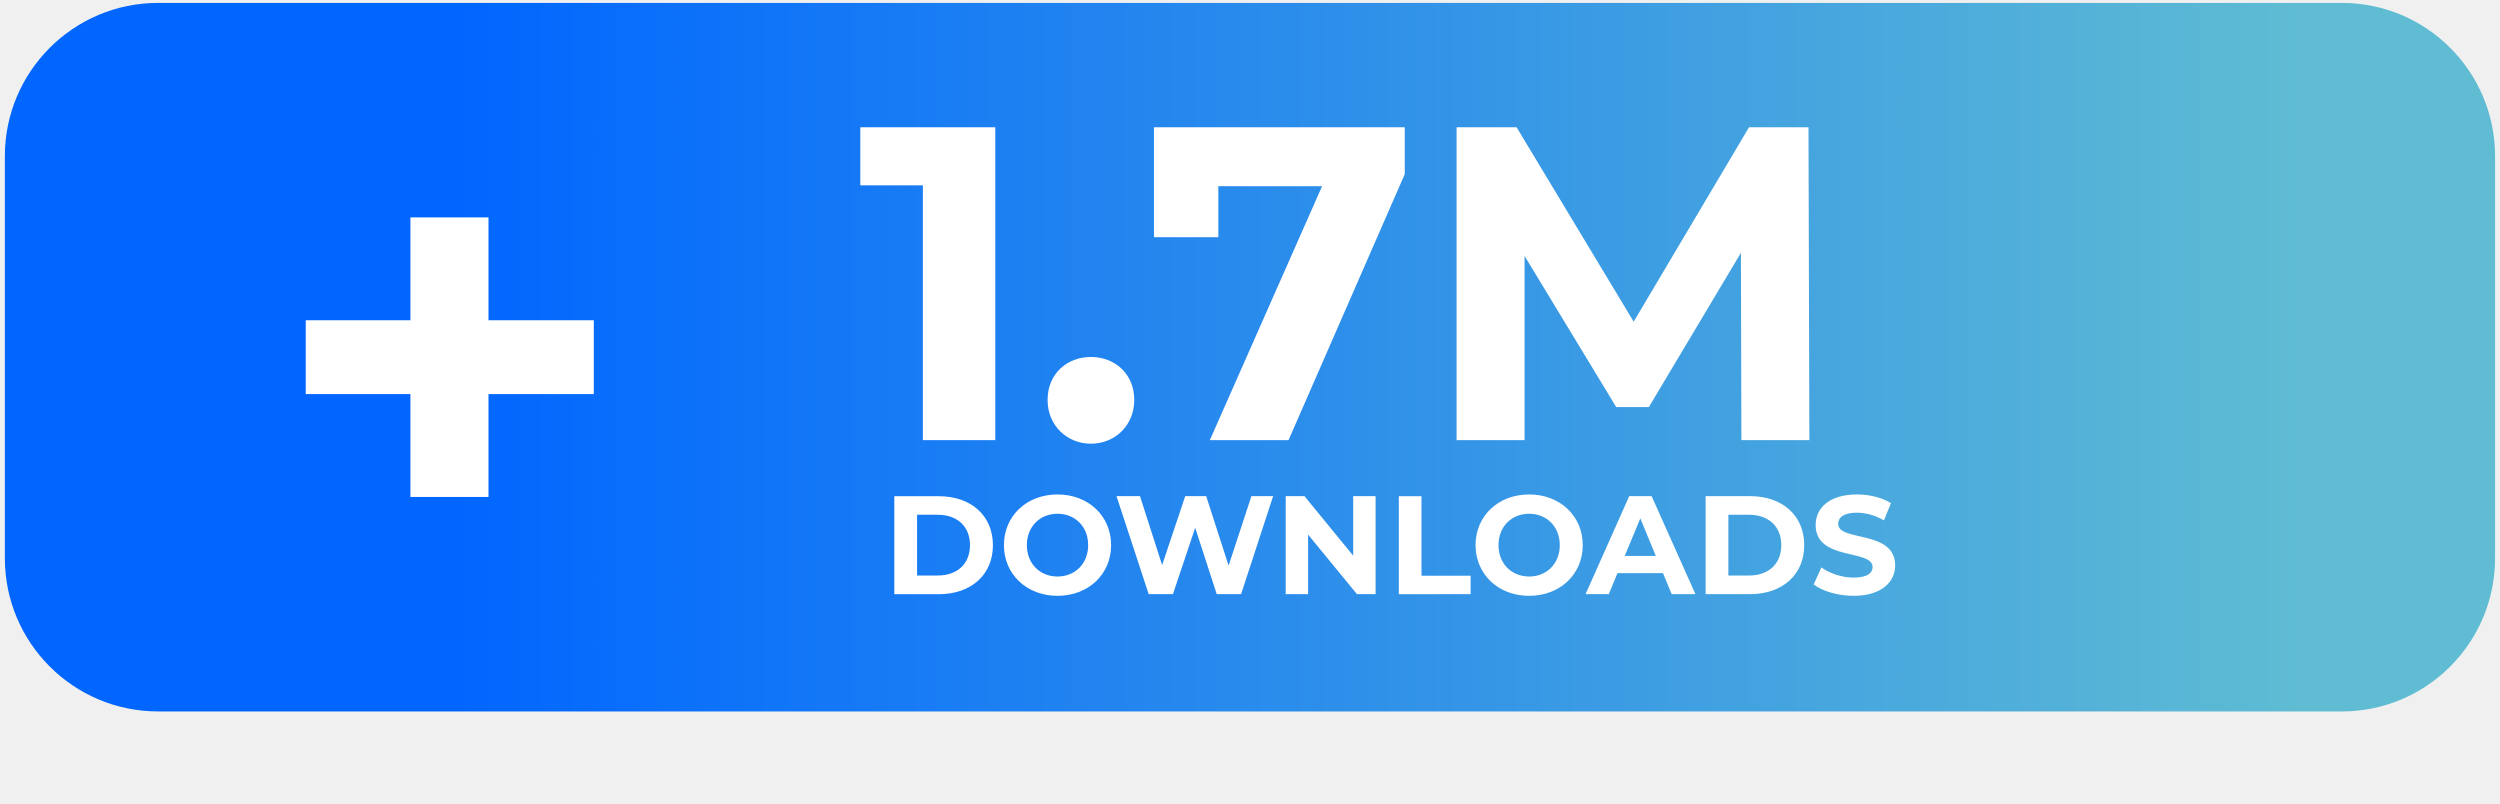
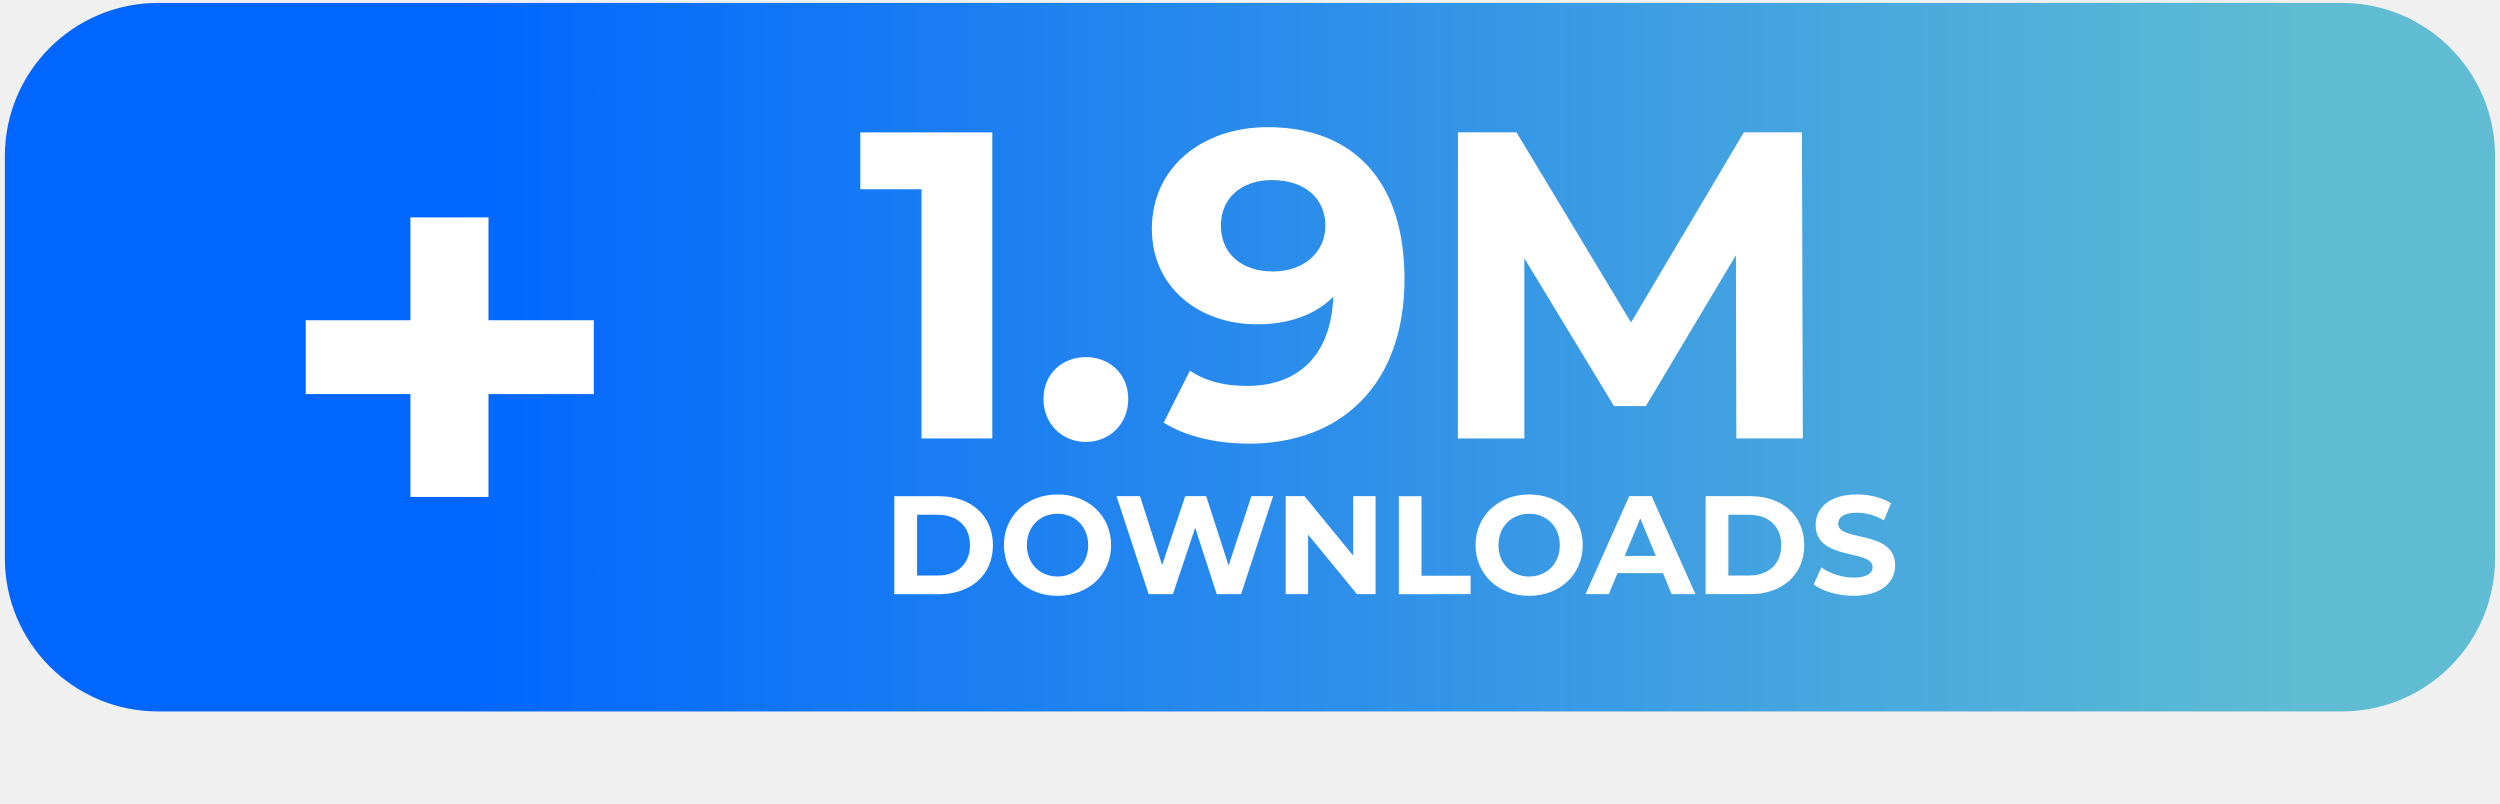
<svg xmlns="http://www.w3.org/2000/svg" xmlns:xlink="http://www.w3.org/1999/xlink" width="140" height="45" viewBox="0 0 37.042 11.906" version="1.1" id="svg1787">
  <defs id="defs1781">
    <linearGradient xlink:href="#linearGradient10" id="linearGradient11" x1="36.386" y1="19.318" x2="9.017" y2="19.318" gradientUnits="userSpaceOnUse" gradientTransform="translate(-0.0184791,-0.1094125)" />
    <linearGradient id="linearGradient10">
      <stop style="stop-color:#5fbcd3;stop-opacity:1" offset="0" id="stop10" />
      <stop style="stop-color:#0066ff;stop-opacity:1" offset="1" id="stop11" />
    </linearGradient>
  </defs>
  <g id="layer1" transform="translate(-2.273032,-14.04099)">
    <rect style="fill:url(#linearGradient11);fill-opacity:1;stroke-width:1.163" id="rect22316" width="36.897" height="10.498" x="2.345" y="14.084" ry="2.271" />
-     <path style="font-weight:bold;font-size:6.623px;line-height:1;font-family:Montserrat;-inkscape-font-specification:'Montserrat Bold';letter-spacing:0px;word-spacing:0px;fill:#ffffff;stroke-width:0.237" d="m 15.947,20.562 h 1.073 v -4.636 h -2 v 0.861 h 0.927 z m 2.49,0.053 c 0.358,0 0.642,-0.272 0.642,-0.649 0,-0.384 -0.285,-0.636 -0.642,-0.636 -0.358,0 -0.642,0.252 -0.642,0.636 0,0.378 0.285,0.649 0.642,0.649 z m 1.762,-0.053 h 1.166 l 1.722,-3.941 v -0.695 h -3.716 v 1.629 h 0.954 v -0.755 h 1.537 z m 3.656,0 h 1.007 v -2.729 l 1.358,2.239 h 0.484 l 1.364,-2.285 0.007,2.775 h 1.007 l -0.013,-4.636 h -0.881 l -1.709,2.881 -1.735,-2.881 H 23.855 Z" id="text3" aria-label="1.7M" />
+     <path d="m 15.927,20.537 h 1.049 v -4.534 h -1.956 v 0.842 h 0.907 z m 2.435,0.052 c 0.35,0 0.628,-0.266 0.628,-0.635 0,-0.376 -0.279,-0.622 -0.628,-0.622 -0.35,0 -0.628,0.246 -0.628,0.622 0,0.369 0.279,0.635 0.628,0.635 z m 2.409,0.026 c 1.373,0 2.312,-0.874 2.312,-2.442 0,-1.464 -0.771,-2.248 -2.027,-2.248 -0.959,0 -1.716,0.583 -1.716,1.509 0,0.855 0.687,1.412 1.561,1.412 0.473,0 0.861,-0.142 1.127,-0.408 -0.032,0.874 -0.525,1.321 -1.276,1.321 -0.311,0 -0.602,-0.058 -0.848,-0.227 l -0.389,0.771 c 0.317,0.201 0.777,0.311 1.257,0.311 z m 0.363,-2.552 c -0.466,0 -0.771,-0.266 -0.771,-0.68 0,-0.415 0.311,-0.674 0.758,-0.674 0.499,0 0.79,0.285 0.79,0.674 0,0.395 -0.317,0.68 -0.777,0.68 z m 2.74,2.474 h 0.985 v -2.669 l 1.328,2.189 h 0.473 l 1.334,-2.235 0.006,2.714 h 0.985 l -0.013,-4.534 h -0.861 l -1.671,2.817 -1.697,-2.817 h -0.868 z" id="text4" style="font-weight:bold;font-size:6.477px;line-height:1;font-family:Montserrat;-inkscape-font-specification:'Montserrat Bold';letter-spacing:0px;word-spacing:0px;fill:#ffffff;stroke-width:0.231;stroke-linecap:round;stroke-linejoin:round" aria-label="1.9M" />
    <path d="M 9.511,18.786 V 17.262 H 8.354 v 1.524 H 6.803 v 1.094 h 1.551 v 1.524 H 9.511 v -1.524 h 1.56 v -1.094 z" id="text1" style="font-weight:bold;font-size:8.966px;line-height:1.25;font-family:Montserrat;-inkscape-font-specification:'Montserrat Bold';fill:#ffffff;stroke-width:0.224" aria-label="+" />
    <path d="m 16.184,22.845 c 0.475,0 0.801,-0.286 0.801,-0.726 0,-0.44 -0.326,-0.726 -0.801,-0.726 h -0.66 v 1.452 z M 15.861,21.668 h 0.307 c 0.288,0 0.477,0.172 0.477,0.45 0,0.278 -0.189,0.45 -0.477,0.45 H 15.861 Z m 2.081,1.201 c 0.456,0 0.794,-0.317 0.794,-0.751 0,-0.434 -0.338,-0.751 -0.794,-0.751 -0.458,0 -0.794,0.319 -0.794,0.751 0,0.431 0.336,0.751 0.794,0.751 z m 0,-0.286 c -0.259,0 -0.454,-0.189 -0.454,-0.465 0,-0.276 0.195,-0.465 0.454,-0.465 0.259,0 0.454,0.189 0.454,0.465 0,0.276 -0.195,0.465 -0.454,0.465 z m 2.535,-0.162 -0.332,-1.029 h -0.311 l -0.342,1.021 -0.328,-1.021 h -0.348 l 0.477,1.452 h 0.359 l 0.33,-0.983 0.319,0.983 h 0.361 l 0.475,-1.452 h -0.322 z m 1.846,-0.147 -0.722,-0.882 h -0.278 v 1.452 h 0.332 v -0.882 l 0.724,0.882 h 0.276 v -1.452 h -0.332 z m 1.74,0.57 V 22.571 H 23.335 V 21.393 H 22.999 v 1.452 z m 0.867,0.025 c 0.456,0 0.794,-0.317 0.794,-0.751 0,-0.434 -0.338,-0.751 -0.794,-0.751 -0.458,0 -0.794,0.319 -0.794,0.751 0,0.431 0.336,0.751 0.794,0.751 z m 0,-0.286 c -0.259,0 -0.454,-0.189 -0.454,-0.465 0,-0.276 0.195,-0.465 0.454,-0.465 0.259,0 0.454,0.189 0.454,0.465 0,0.276 -0.195,0.465 -0.454,0.465 z m 2.464,0.261 -0.649,-1.452 h -0.332 l -0.647,1.452 h 0.344 l 0.129,-0.311 h 0.674 l 0.129,0.311 z m -0.817,-1.122 0.23,0.556 h -0.461 z m 1.628,1.122 c 0.475,0 0.801,-0.286 0.801,-0.726 0,-0.44 -0.326,-0.726 -0.801,-0.726 h -0.66 v 1.452 z M 27.882,21.668 h 0.307 c 0.288,0 0.477,0.172 0.477,0.45 0,0.278 -0.189,0.45 -0.477,0.45 H 27.882 Z m 1.855,1.201 c 0.415,0 0.616,-0.207 0.616,-0.45 0,-0.533 -0.844,-0.348 -0.844,-0.616 0,-0.091 0.077,-0.166 0.276,-0.166 0.129,0 0.268,0.037 0.402,0.114 l 0.104,-0.255 c -0.135,-0.085 -0.322,-0.129 -0.504,-0.129 -0.413,0 -0.612,0.205 -0.612,0.452 0,0.539 0.844,0.353 0.844,0.624 0,0.089 -0.081,0.156 -0.28,0.156 -0.174,0 -0.357,-0.062 -0.479,-0.151 l -0.114,0.253 c 0.129,0.1 0.361,0.168 0.591,0.168 z" id="text2" style="font-weight:bold;font-size:2.287px;line-height:1.25;font-family:Montserrat;-inkscape-font-specification:'Montserrat Bold';fill:#ffffff;stroke-width:0.052" aria-label="DOWNLOADS" />
  </g>
</svg>
